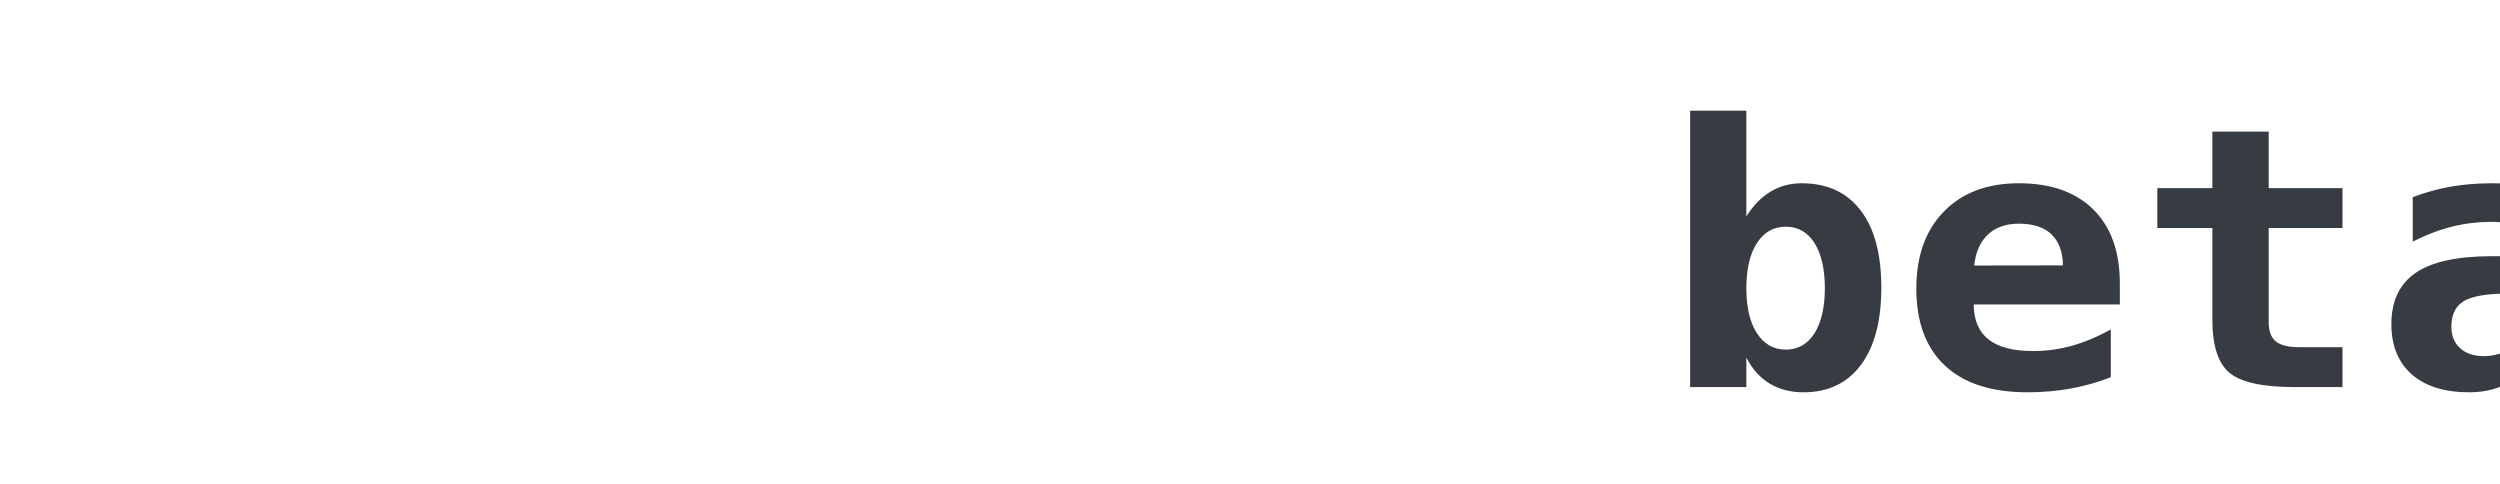
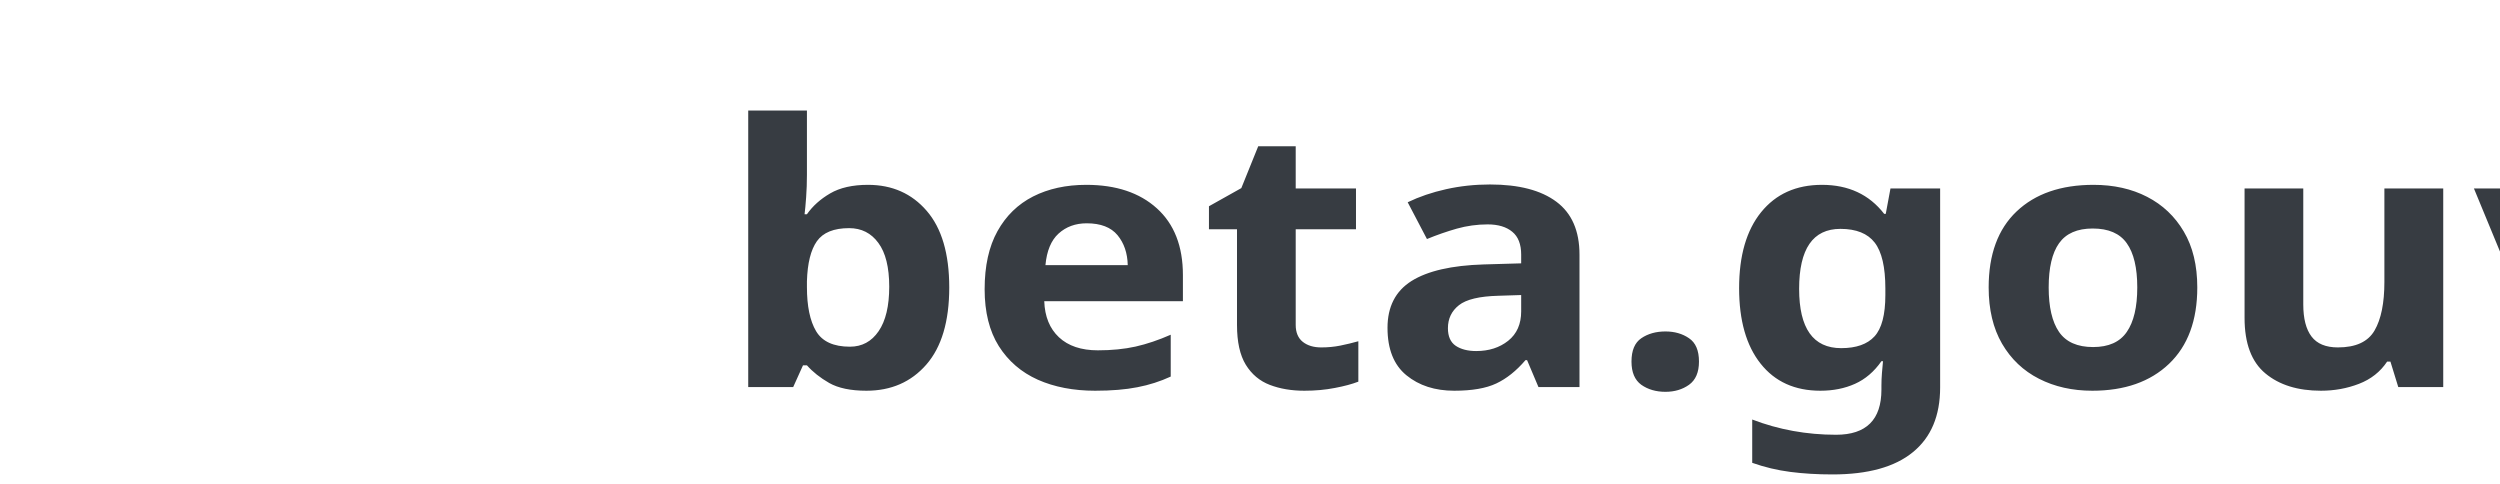
<svg xmlns="http://www.w3.org/2000/svg" version="1.1" width="310" height="60">
  <text xml:space="preserve" transform="scale(1.04,0.96)" style="font-size: 47px; fill: #373c42;">
-     <tspan x="0" y="50" style="font-weight: bold; font-family:'Panic Sans', Monaco, monospace;">
-       beta<tspan style="font-weight: normal; font-style: italic; font-size: 56.25px; font-family: 'Times New Roman';">.gouv.fr
+     <tspan x="0" y="50" style="font-weight: bold; font-family: 'Century Gothic Std';">
+       beta.gouv<tspan style="font-weight: normal; font-style: italic; font-size: 56.25px; font-family: 'Times New Roman';">.fr
      </tspan>
    </tspan>
  </text>
</svg>
